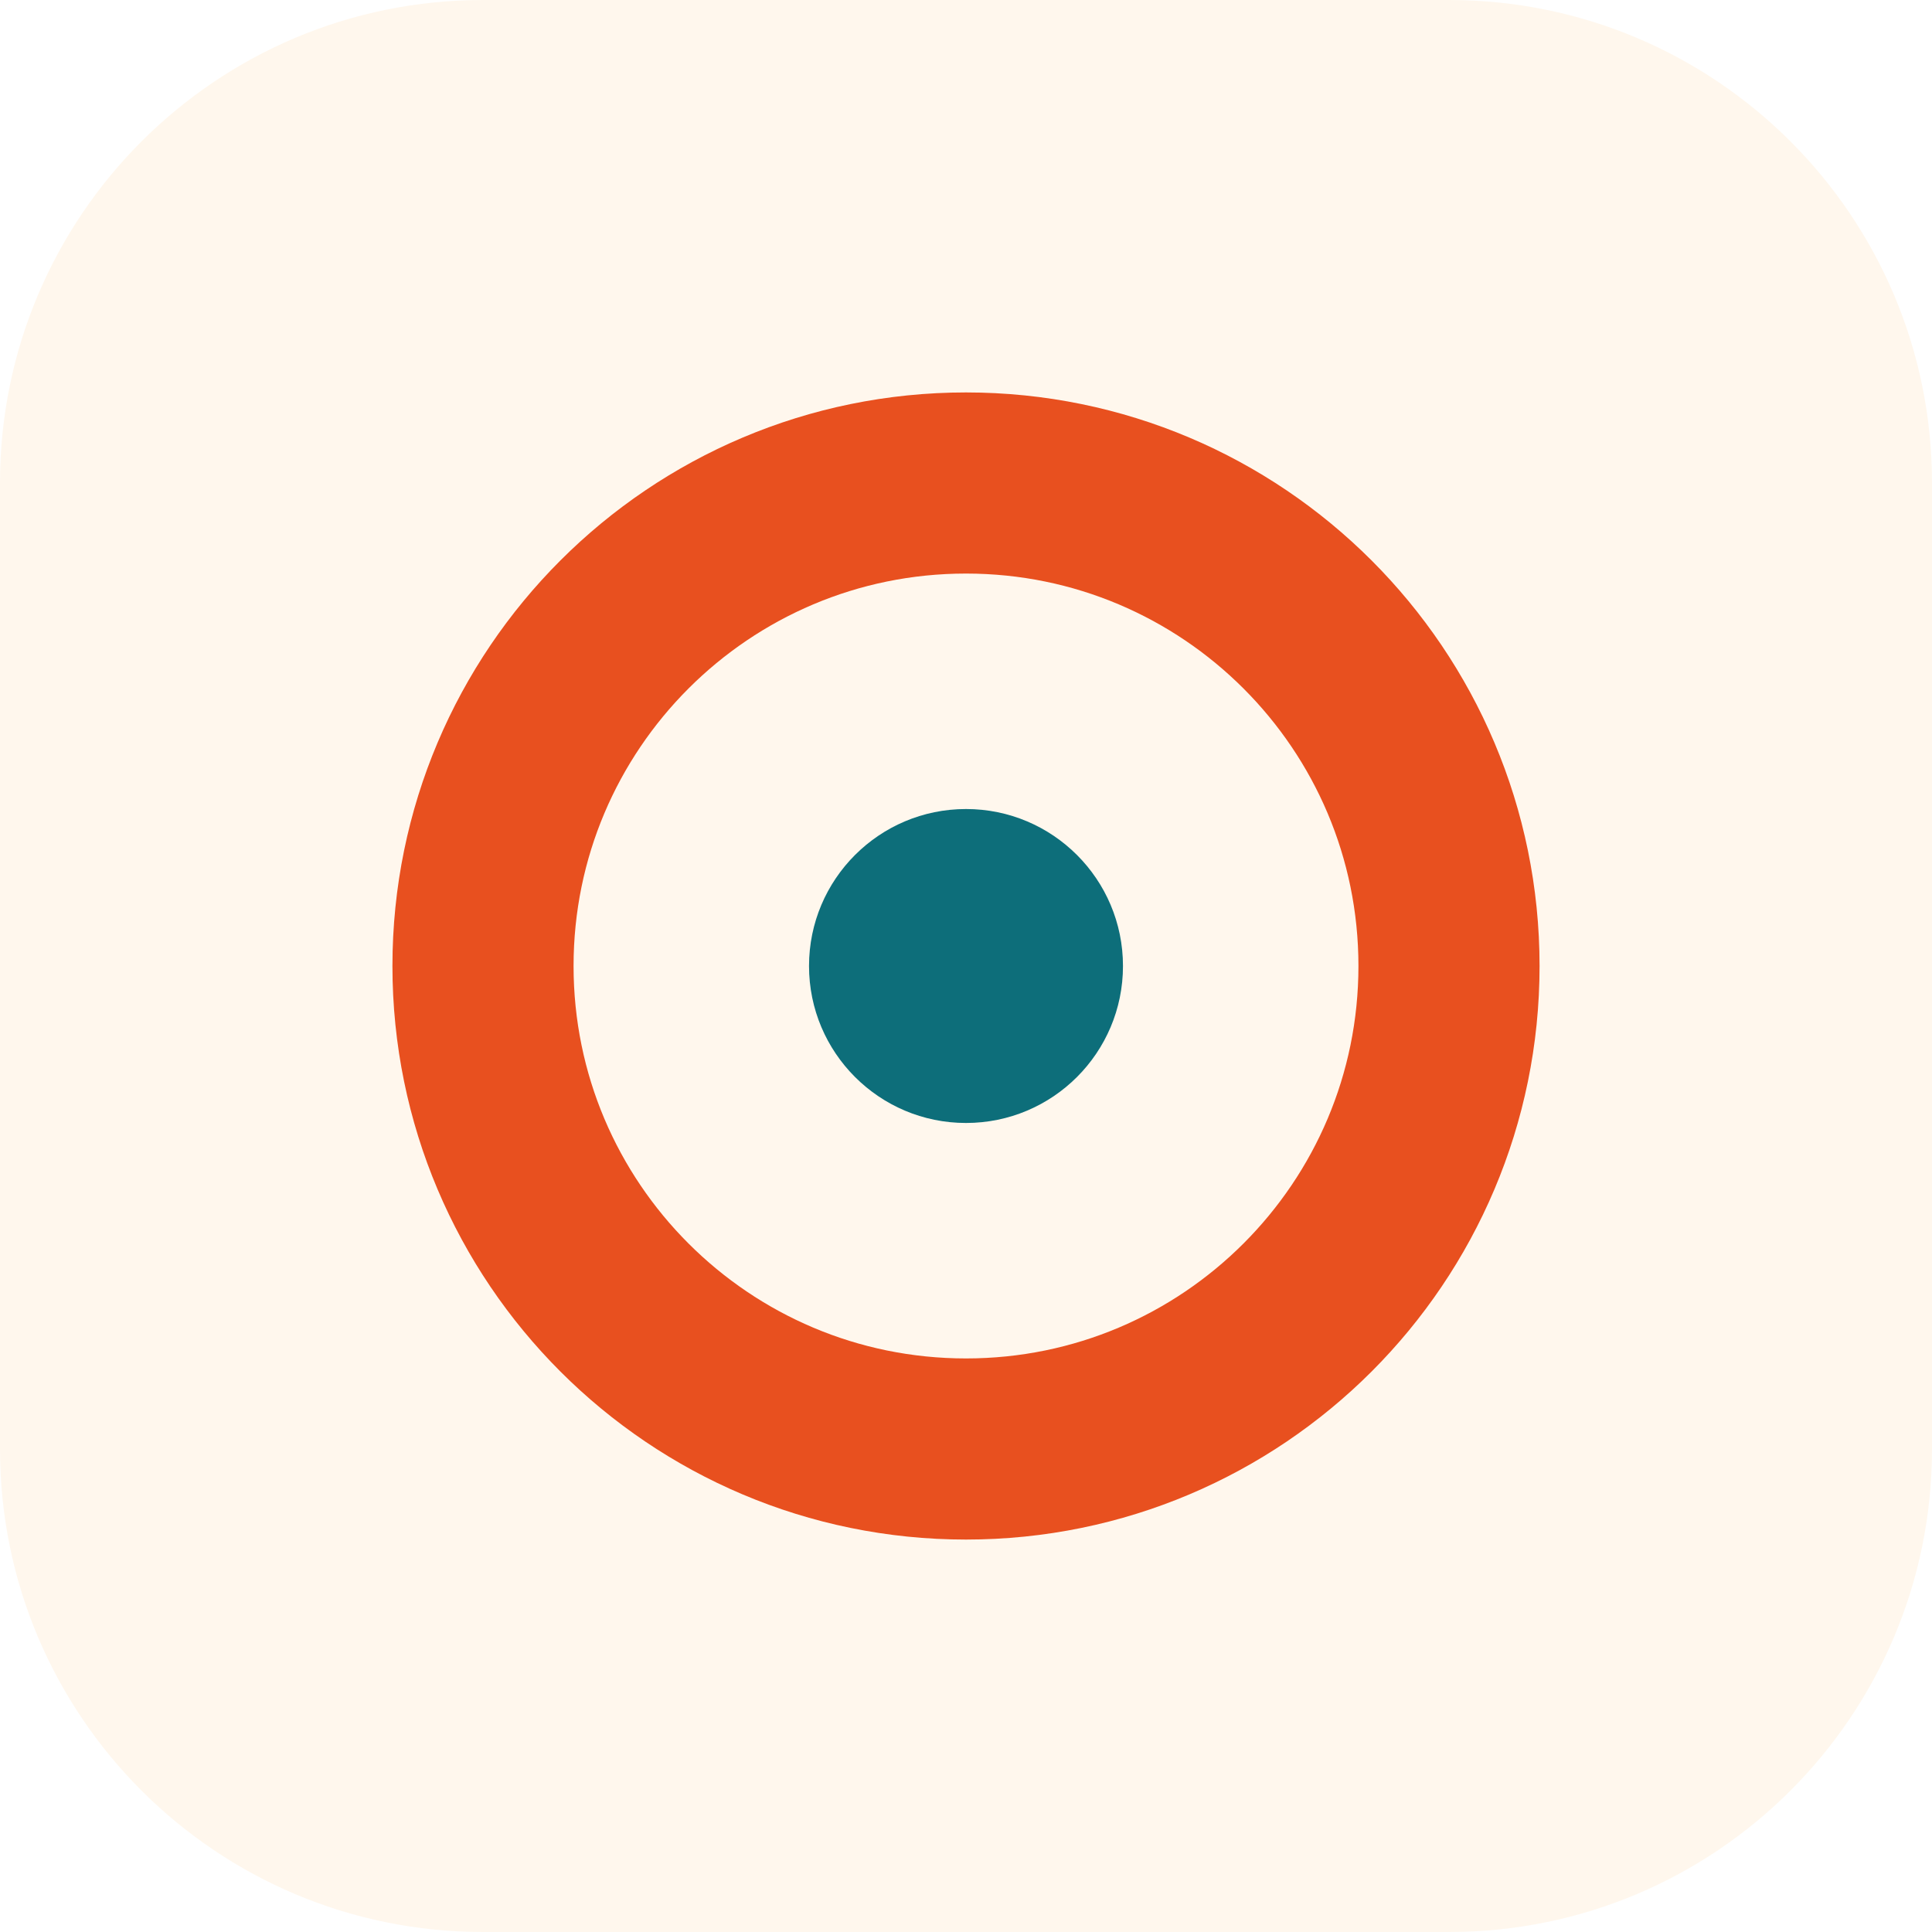
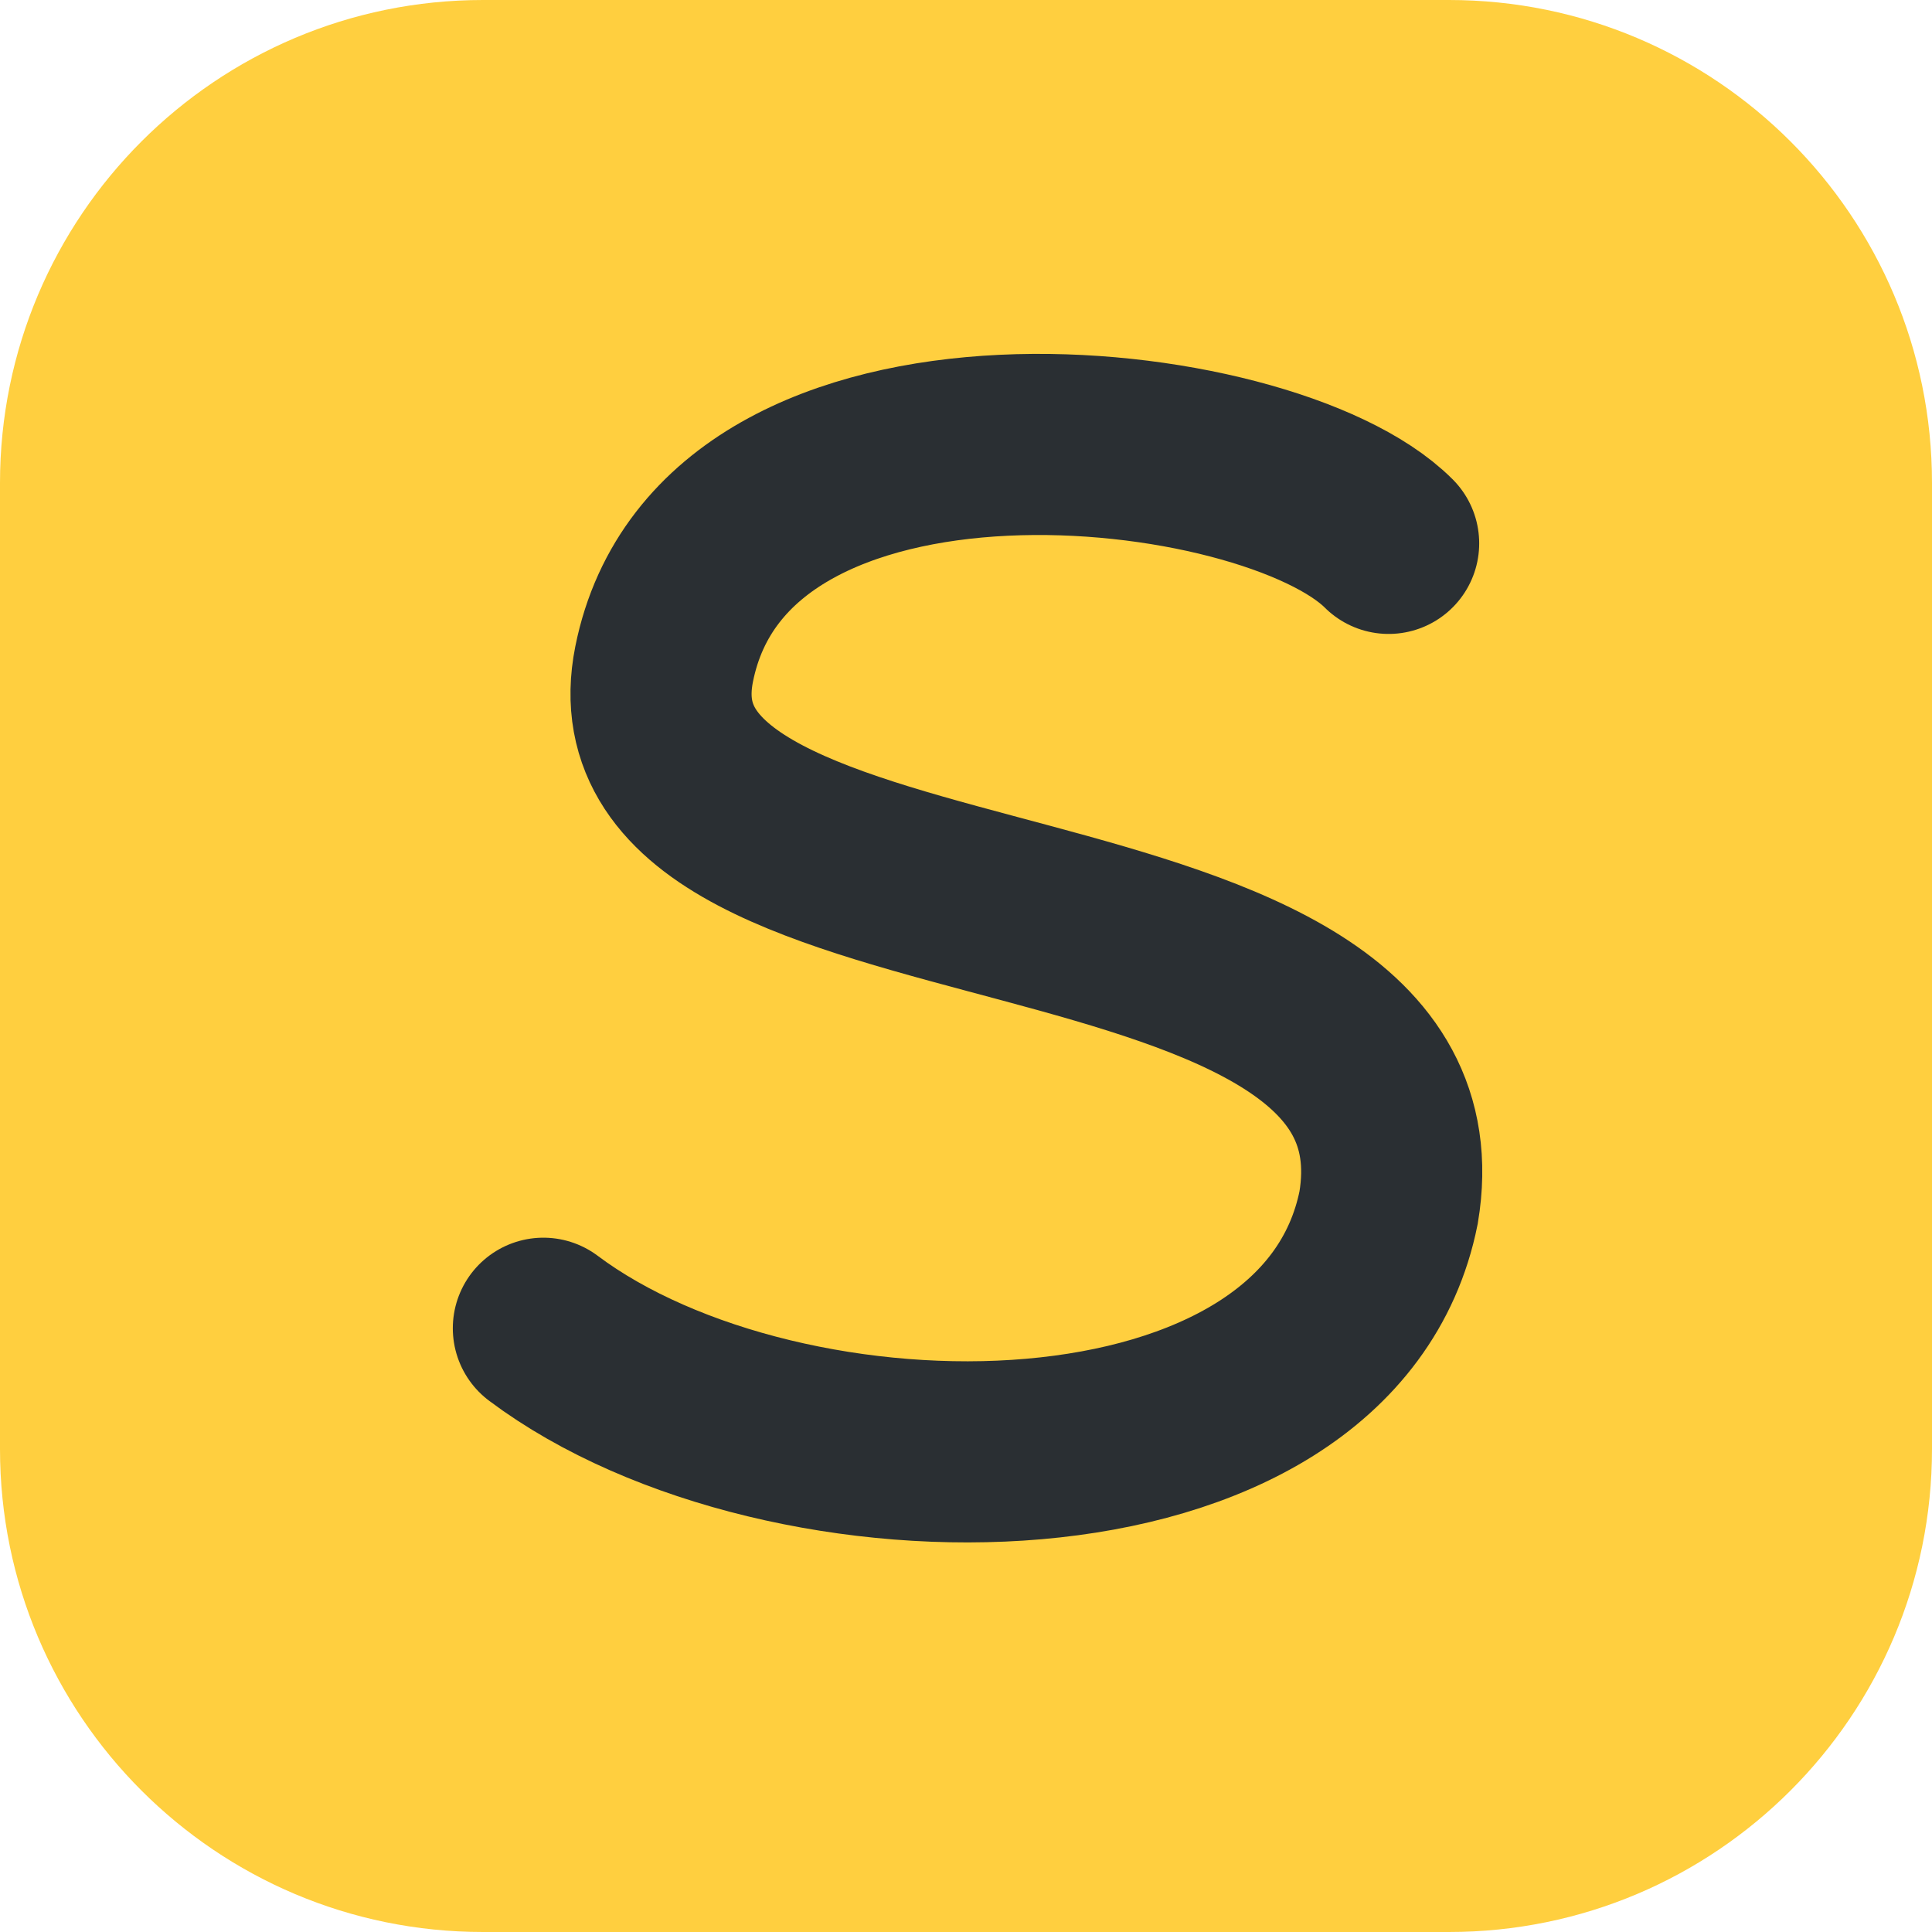
<svg xmlns="http://www.w3.org/2000/svg" viewBox="0 0 32 32">
-   <rect width="32" height="32" rx="8" fill="#FFF7ED" />
-   <circle cx="16" cy="16" r="8" fill="none" stroke="#E8501F" stroke-width="3" />
-   <circle cx="16" cy="16" r="2.6" fill="#0D6E7A" />
+   <rect width="32" height="32" rx="8" fill="#FFCF3F" />
+   <path d="M23 9c-2-2-11-3-12 2-1 5 13 3 12 9-1 5-10 5-14 2" fill="none" stroke="#2A2F33" stroke-width="3" stroke-linecap="round" />
</svg>
